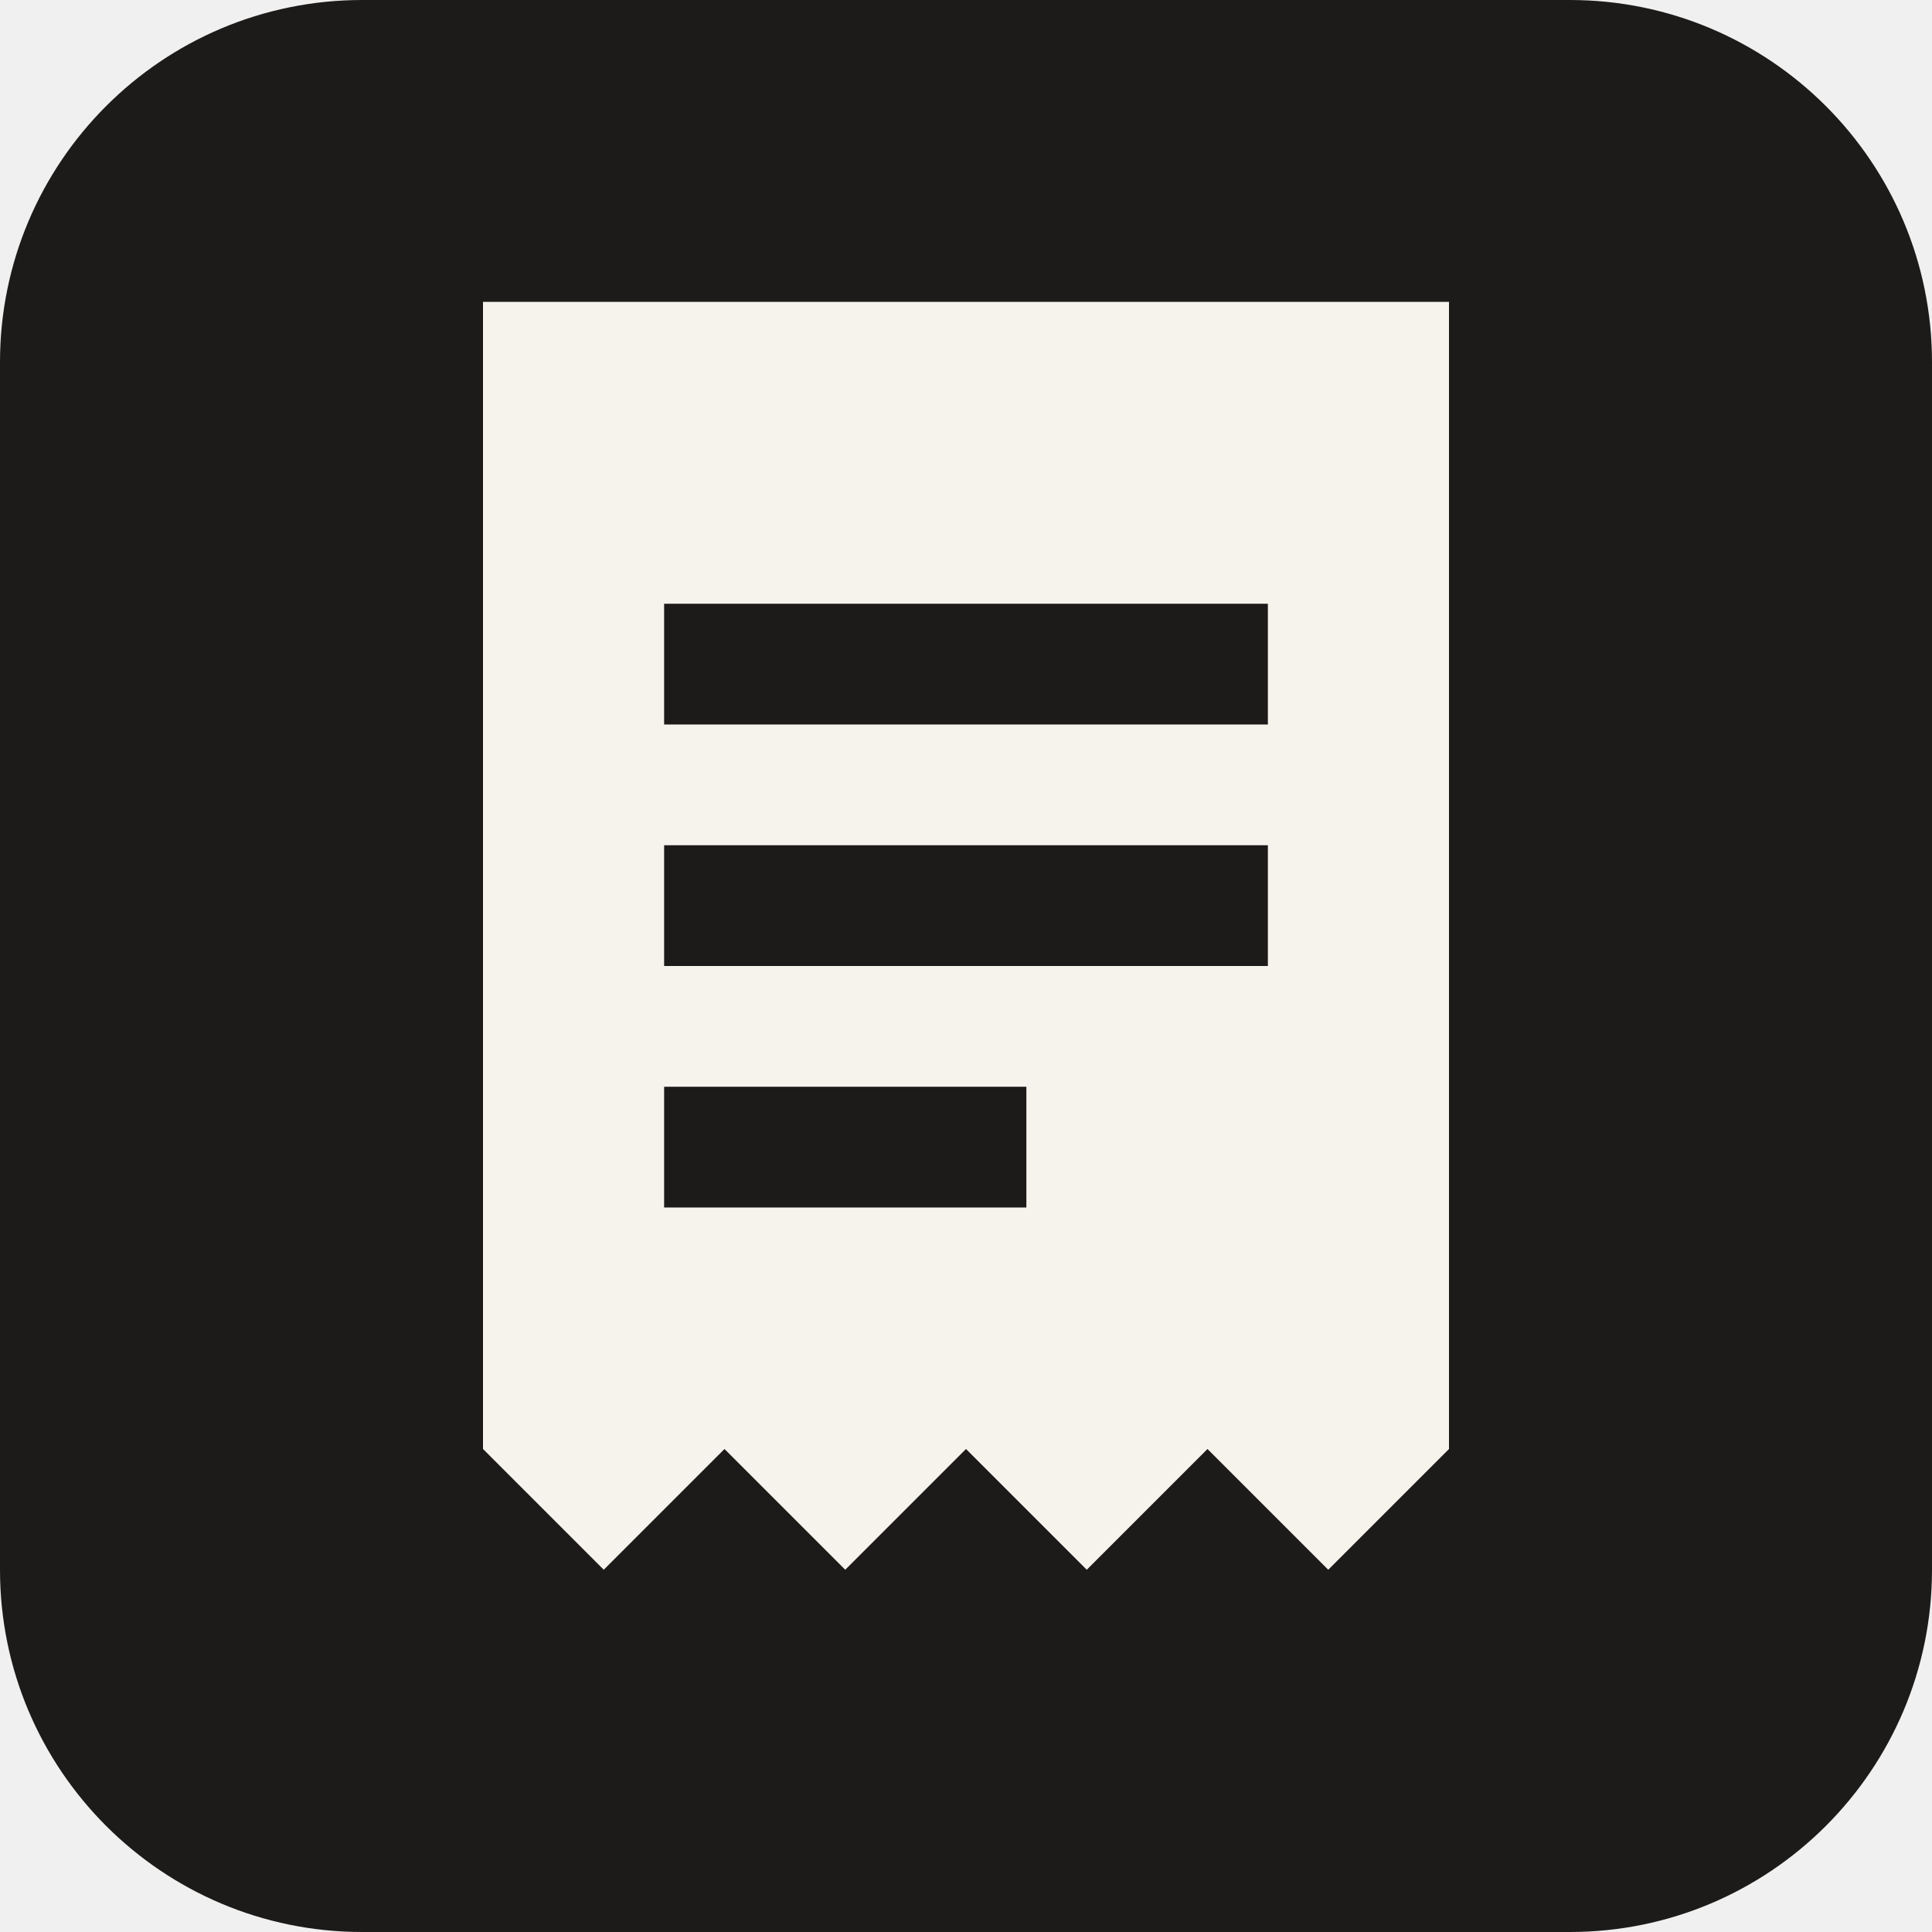
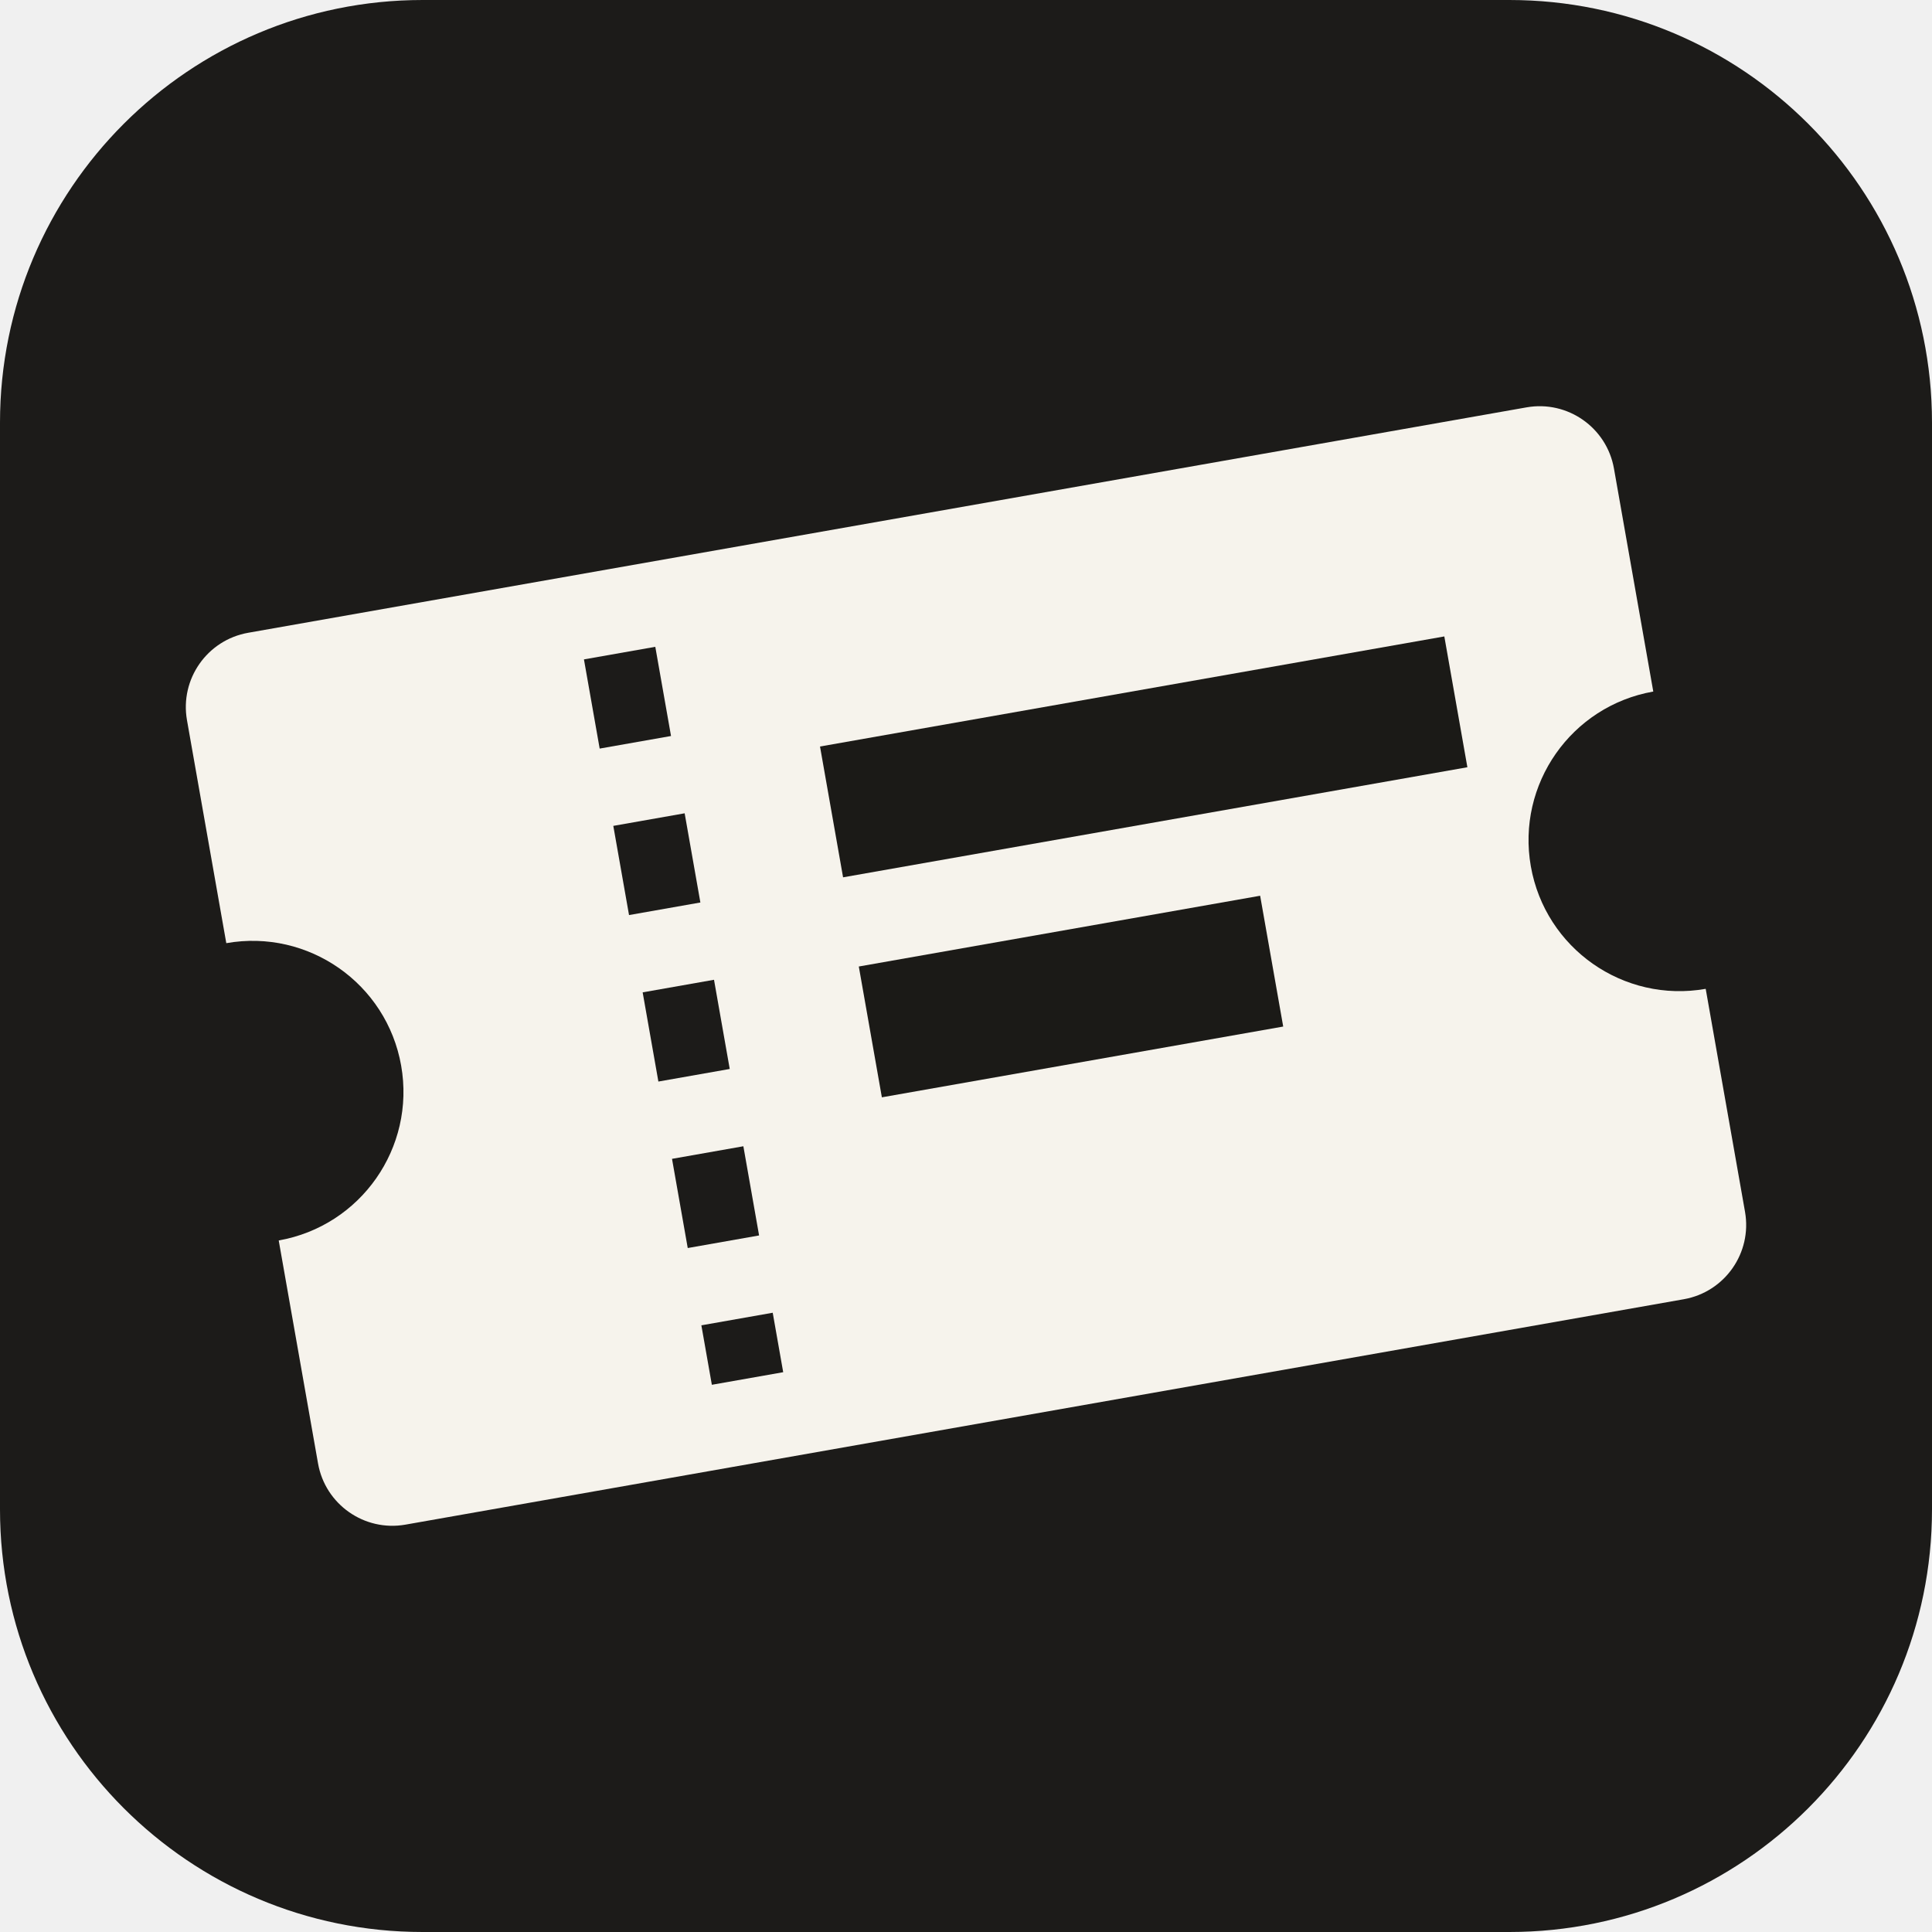
- <svg xmlns="http://www.w3.org/2000/svg" viewBox="0 0 32 32">
-   <rect width="32" height="32" rx="6" fill="#1c1b19" />
-   <path d="M8 5h16v19l-2 2-2-2-2 2-2-2-2 2-2-2-2 2-2-2z" fill="#f6f3ec" />
-   <path d="M11 11h10M11 15h10M11 19h6" stroke="#1c1b19" stroke-width="2" />
+ <svg xmlns="http://www.w3.org/2000/svg" viewBox="0 0 64 64">
+   <defs>
+     <mask id="notches">
+       <rect width="64" height="64" fill="#fff" />
+       <circle cx="8" cy="32" r="5" fill="#000" />
+       <circle cx="56" cy="32" r="5" fill="#000" />
+     </mask>
+   </defs>
+   <rect width="64" height="64" rx="14" fill="#1c1b19" />
+   <g transform="translate(32 32) scale(1) translate(-32 -32) rotate(-10 32 32)">
+     <rect x="8" y="17" width="48" height="30" rx="2.5" fill="#f6f3ec" mask="url(#notches)" />
+     <line x1="22.5" y1="19.8" x2="22.5" y2="44.2" stroke="#1c1b19" stroke-width="2.4" stroke-dasharray="3 2.6" />
+     <rect x="28.5" y="24" width="21" height="4.4" fill="#1b1a17" />
+     <rect x="28.5" y="31.4" width="13.5" height="4.4" fill="#1b1a17" />
+   </g>
</svg>
